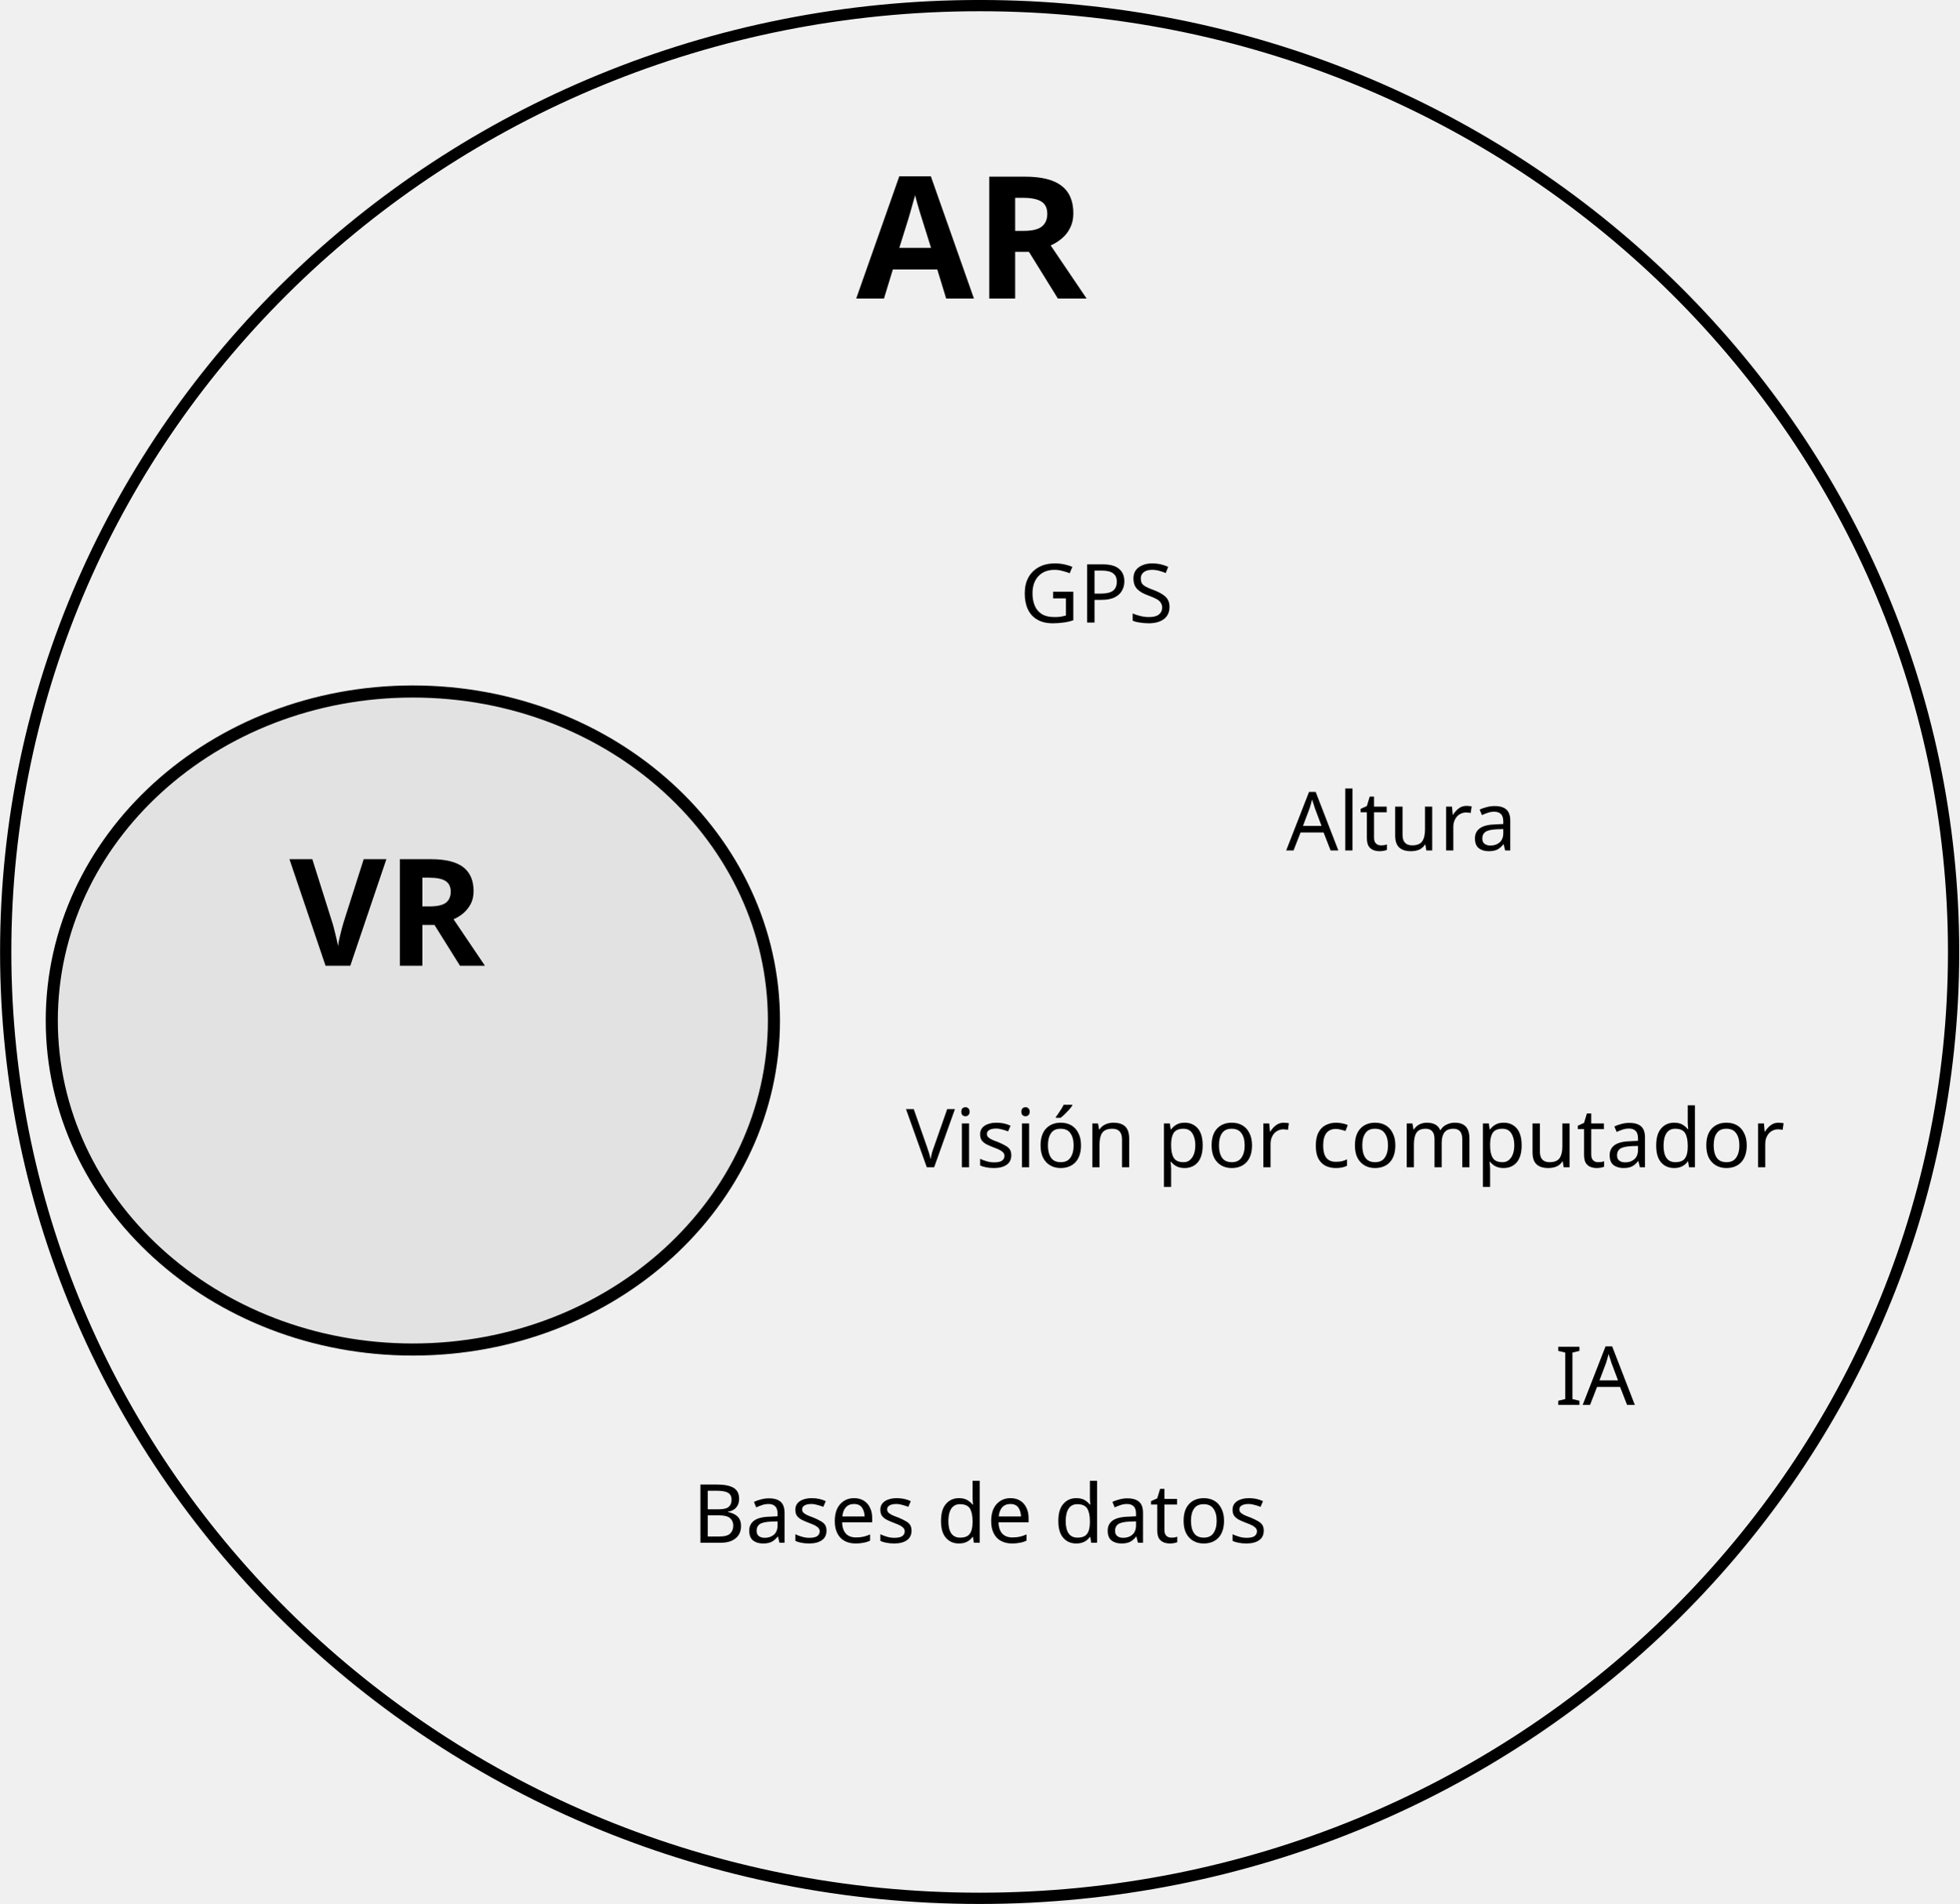
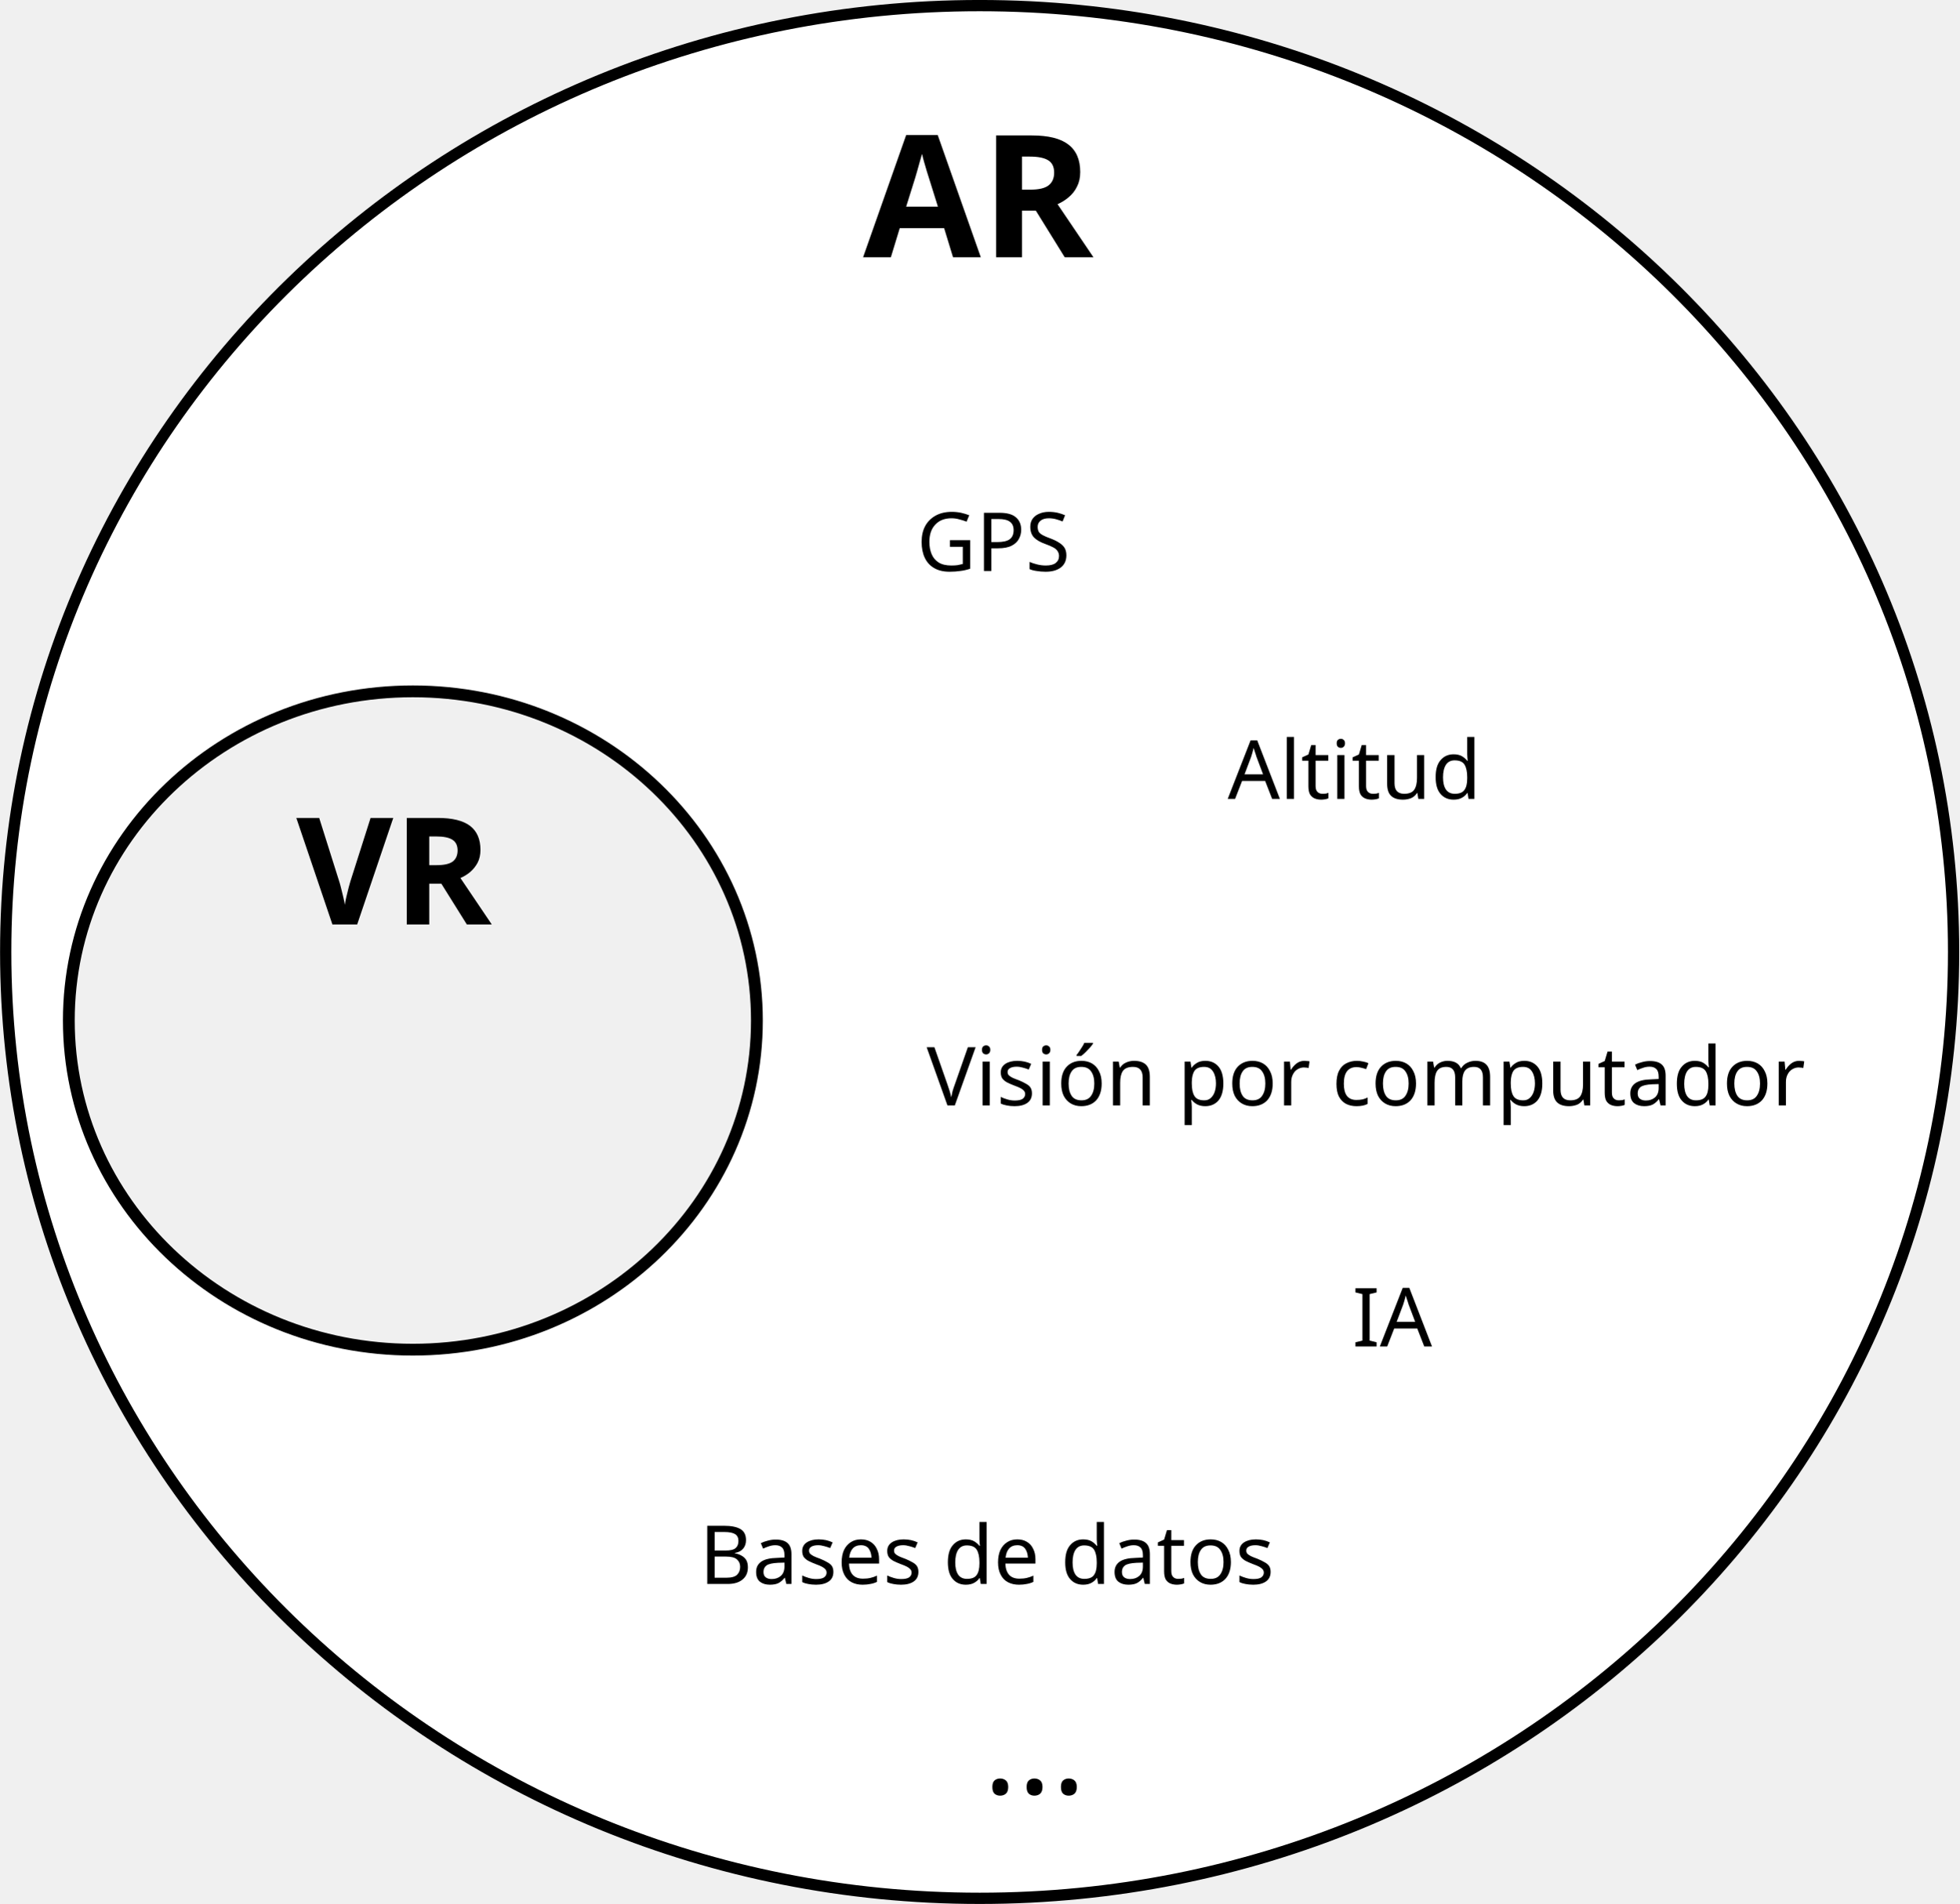
- <svg xmlns="http://www.w3.org/2000/svg" width="162.02mm" height="157.48mm" version="1.1" viewBox="0 0 162.018 157.482">
-   <g transform="translate(-29.738 -38.72)">
-     <ellipse cx="63.878" cy="123.13" rx="29.86" ry="27.214" fill-opacity=".061" stroke="#000" />
-     <g fill="#000000" font-family="sans-serif" letter-spacing="0px" word-spacing="0px">
-       <text x="53.673" y="118.595" font-size="12.347px" font-weight="bold" stroke-width=".265" style="line-height:1.25" xml:space="preserve">
-         <tspan x="53.673" y="118.595" font-family="sans-serif" font-size="12.347px" font-weight="bold" stroke-width=".265">VR</tspan>
+ <svg xmlns="http://www.w3.org/2000/svg" width="162.02mm" height="157.48mm" version="1.1" viewBox="0 0 162.018 157.482" id="svg4525">
+   <defs id="defs4529" />
+   <g transform="translate(-29.738 -38.72)" id="g4523">
+     <ellipse cx="110.75" cy="117.46" rx="80.543" ry="78.276" fill="none" stroke="#000" stroke-width=".931" id="ellipse4517" style="fill:#ffffff;fill-opacity:1" />
+     <ellipse cx="63.878" cy="123.13" rx="28.451" ry="27.226" id="ellipse4487" style="fill-opacity:0.061;stroke:#000000;stroke-width:0.976" />
+     <g letter-spacing="0px" word-spacing="0px" id="g4515" transform="translate(0.5685276,-3.411166)" style="font-family:sans-serif;letter-spacing:0px;word-spacing:0px;fill:#000000">
+       <text x="53.673" y="118.595" font-size="12.347px" font-weight="bold" style="font-weight:bold;font-size:12.347px;line-height:1.25;stroke-width:0.265" xml:space="preserve" id="text4491">
+         <tspan x="53.673" y="118.595" font-size="12.347px" font-weight="bold" id="tspan4489" style="font-weight:bold;font-size:12.347px;font-family:sans-serif;stroke-width:0.265">VR</tspan>
      </text>
-       <text x="100.542" y="63.411" font-size="14.111px" font-weight="bold" stroke-width=".265" style="line-height:1.25" xml:space="preserve">
-         <tspan x="100.542" y="63.411" font-family="sans-serif" font-size="14.111px" font-weight="bold" stroke-width=".265">AR</tspan>
+       <text x="100.542" y="63.411" font-size="14.111px" font-weight="bold" style="font-weight:bold;font-size:14.111px;line-height:1.25;stroke-width:0.265" xml:space="preserve" id="text4495">
+         <tspan x="100.542" y="63.411" font-size="14.111px" font-weight="bold" id="tspan4493" style="font-weight:bold;font-size:14.111px;font-family:sans-serif;stroke-width:0.265">AR</tspan>
      </text>
-       <g font-size="6.742px" stroke-width=".169">
-         <text x="87" y="166.326" style="line-height:1.25" xml:space="preserve">
-           <tspan x="87" y="166.326" stroke-width=".169">Bases de datos</tspan>
+       <g font-size="6.742px" id="g4513" style="font-size:6.742px;stroke-width:0.169" transform="translate(0,6.822331)">
+         <text x="87" y="166.326" style="line-height:1.25" xml:space="preserve" id="text4499">
+           <tspan x="87" y="166.326" id="tspan4497" style="stroke-width:0.169">Bases de datos</tspan>
        </text>
-         <text x="114.074" y="90.212" style="line-height:1.25" xml:space="preserve">
-           <tspan x="114.074" y="90.212" stroke-width=".169">GPS</tspan>
+         <text x="104.978" y="82.537" style="line-height:1.25" xml:space="preserve" id="text4503">
+           <tspan x="104.978" y="82.537" id="tspan4501" style="stroke-width:0.169">GPS</tspan>
        </text>
-         <text x="136.101" y="109.061" style="line-height:1.25" xml:space="preserve">
-           <tspan x="136.101" y="109.061" stroke-width=".169">Altura</tspan>
+         <text x="130.7" y="101.386" style="line-height:1.25" xml:space="preserve" id="text4507">
+           <tspan x="130.7" y="101.386" id="tspan4505" style="stroke-width:0.169">Altitud</tspan>
        </text>
-         <text x="104.662" y="135.269" style="line-height:1.25" xml:space="preserve">
-           <tspan x="104.662" y="135.269" stroke-width=".169">Visión por computador</tspan>
+         <text x="105.799" y="126.741" style="line-height:1.25" xml:space="preserve" id="text4511">
+           <tspan x="105.799" y="126.741" id="tspan4509" style="stroke-width:0.169">Visión por computador</tspan>
        </text>
      </g>
    </g>
-     <ellipse cx="110.75" cy="117.46" rx="80.543" ry="78.276" fill="none" stroke="#000" stroke-width=".931" />
-     <text x="158.334" y="154.924" fill="#000000" font-family="sans-serif" font-size="6.742px" letter-spacing="0px" stroke-width=".169" word-spacing="0px" style="line-height:1.25" xml:space="preserve">
-       <tspan x="158.334" y="154.924" stroke-width=".169">IA</tspan>
+     <text x="141.563" y="150.091" font-size="6.742px" letter-spacing="0px" word-spacing="0px" style="font-size:6.742px;line-height:1.25;font-family:sans-serif;letter-spacing:0px;word-spacing:0px;fill:#000000;stroke-width:0.169" xml:space="preserve" id="text4521">
+       <tspan x="141.563" y="150.091" id="tspan4519" style="stroke-width:0.169">IA</tspan>
+     </text>
+     <text xml:space="preserve" style="font-style:normal;font-weight:normal;font-size:10.583px;line-height:1.25;font-family:sans-serif;letter-spacing:0px;word-spacing:0px;fill:#000000;fill-opacity:1;stroke:none;stroke-width:0.265" x="111.035" y="187.106" id="text4533">
+       <tspan id="tspan4531" x="111.035" y="187.106" style="stroke-width:0.265">...</tspan>
    </text>
  </g>
</svg>
